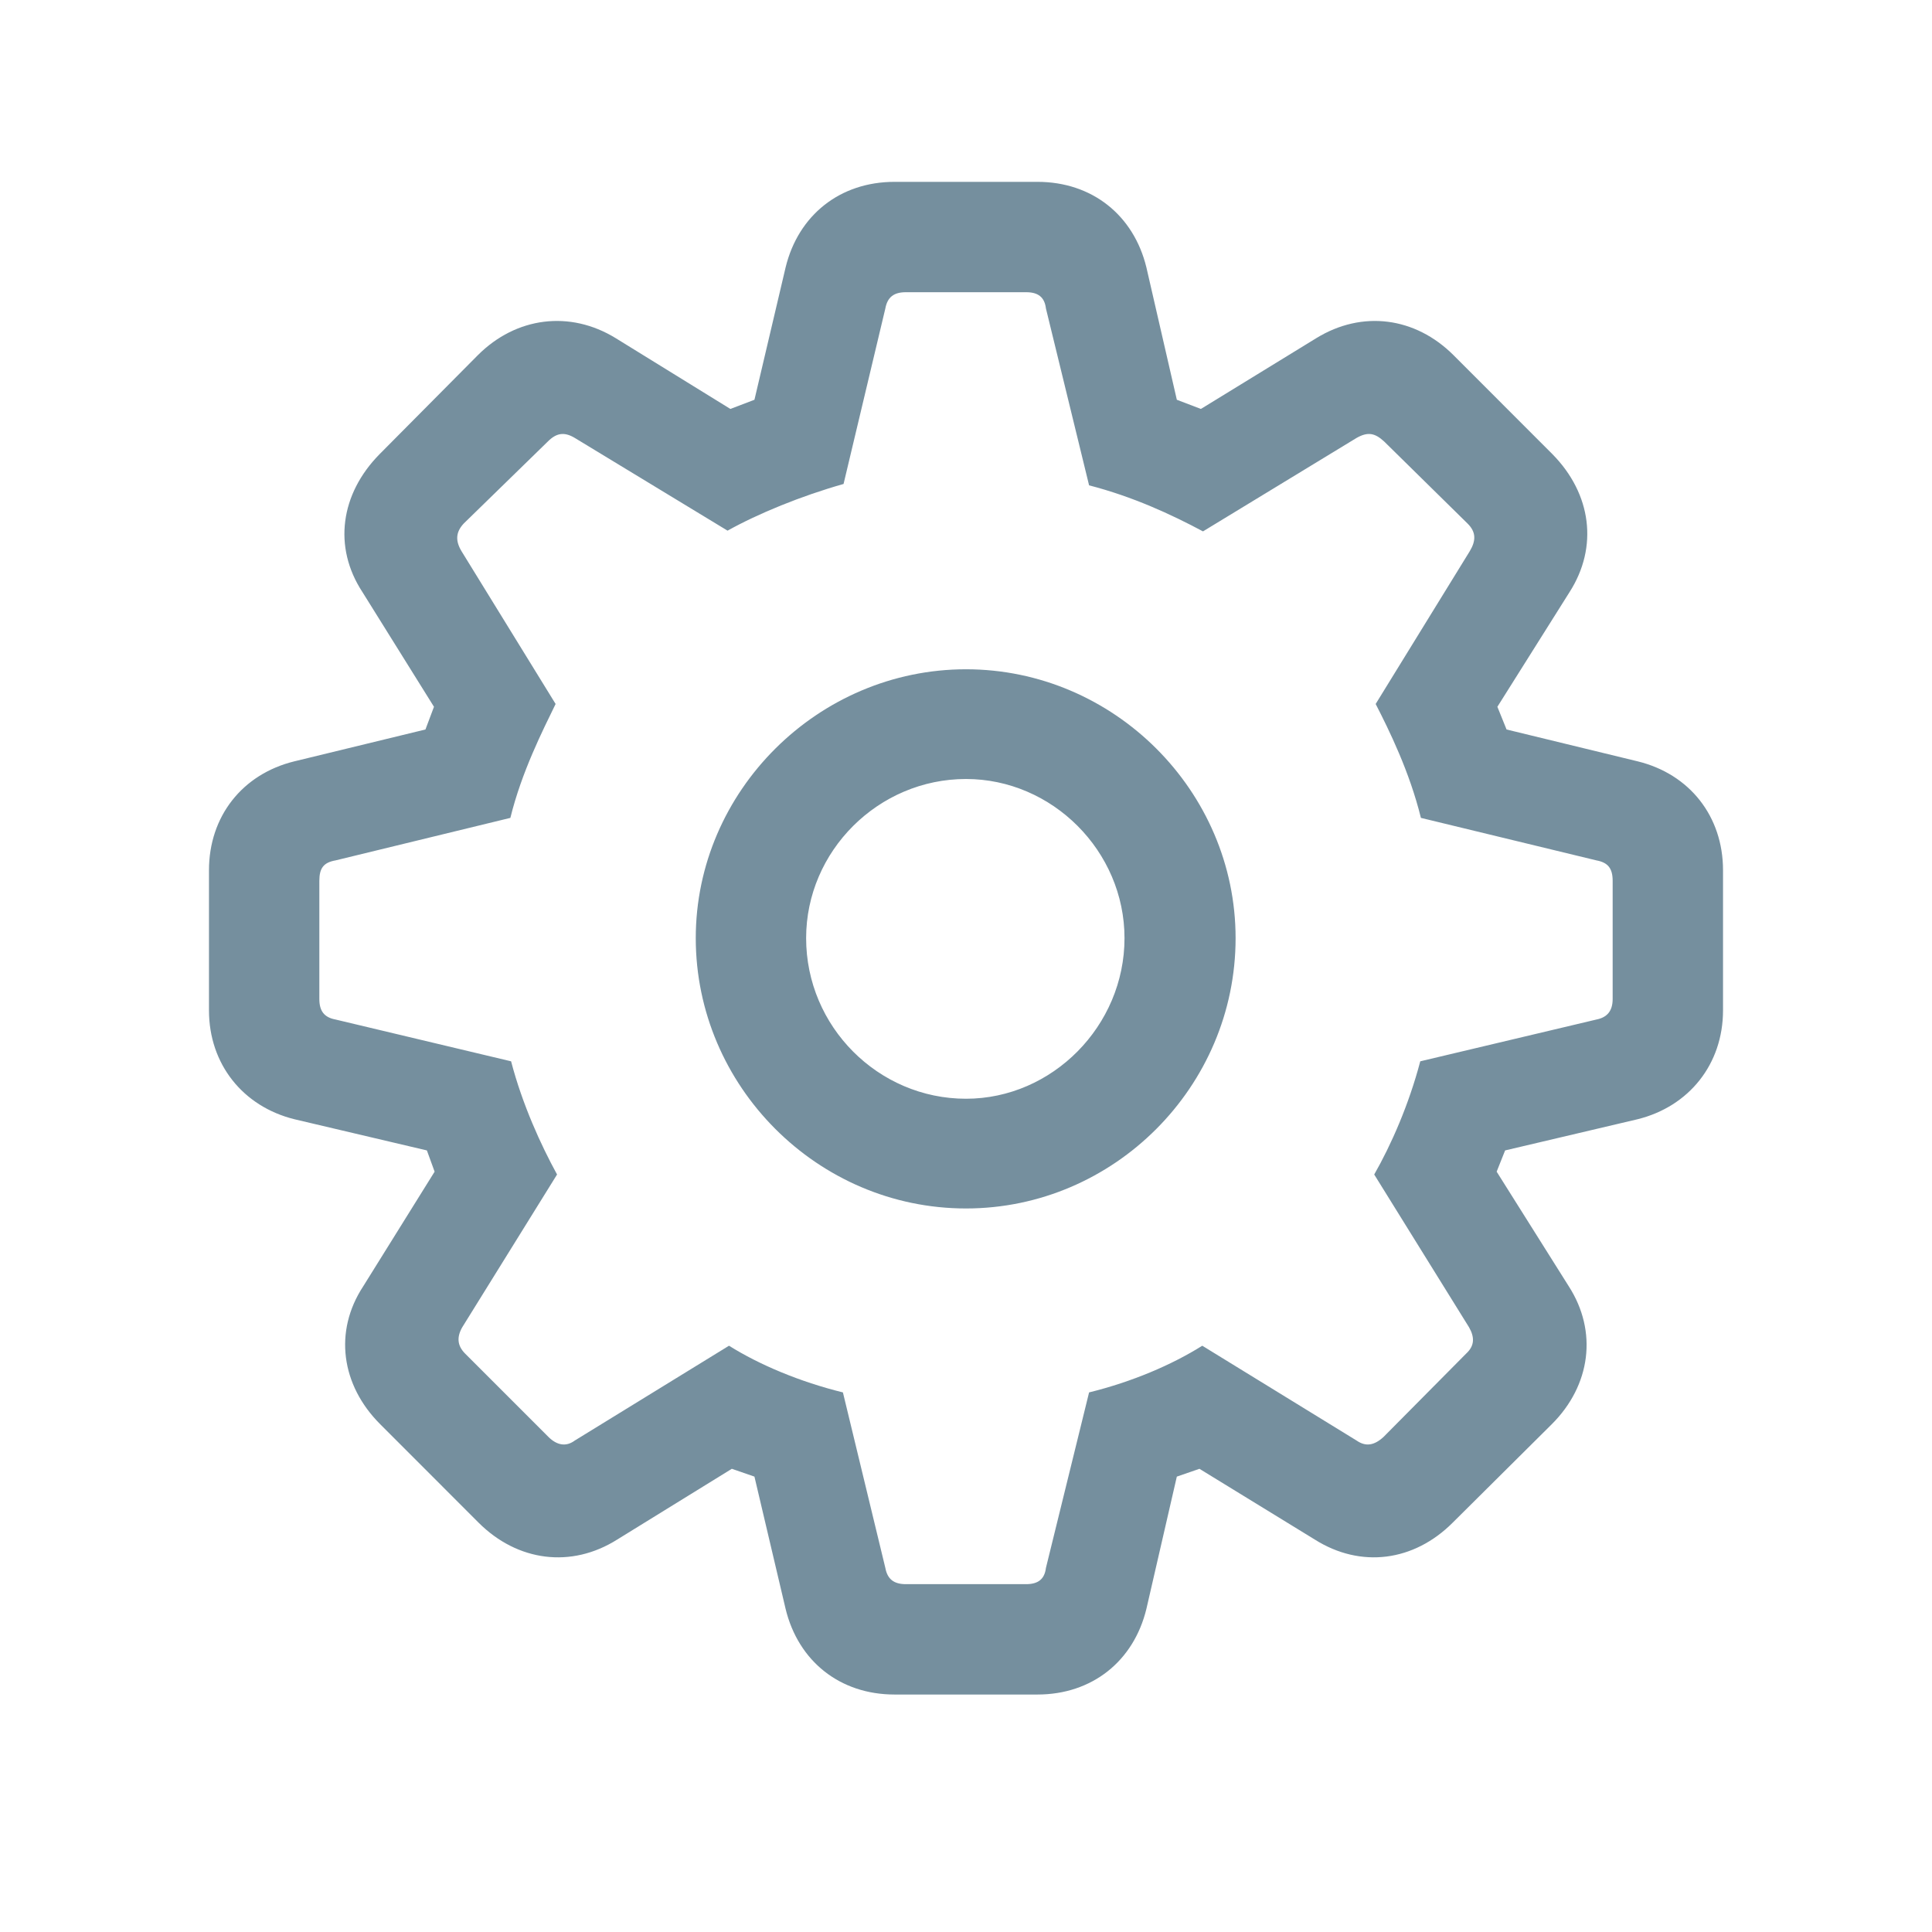
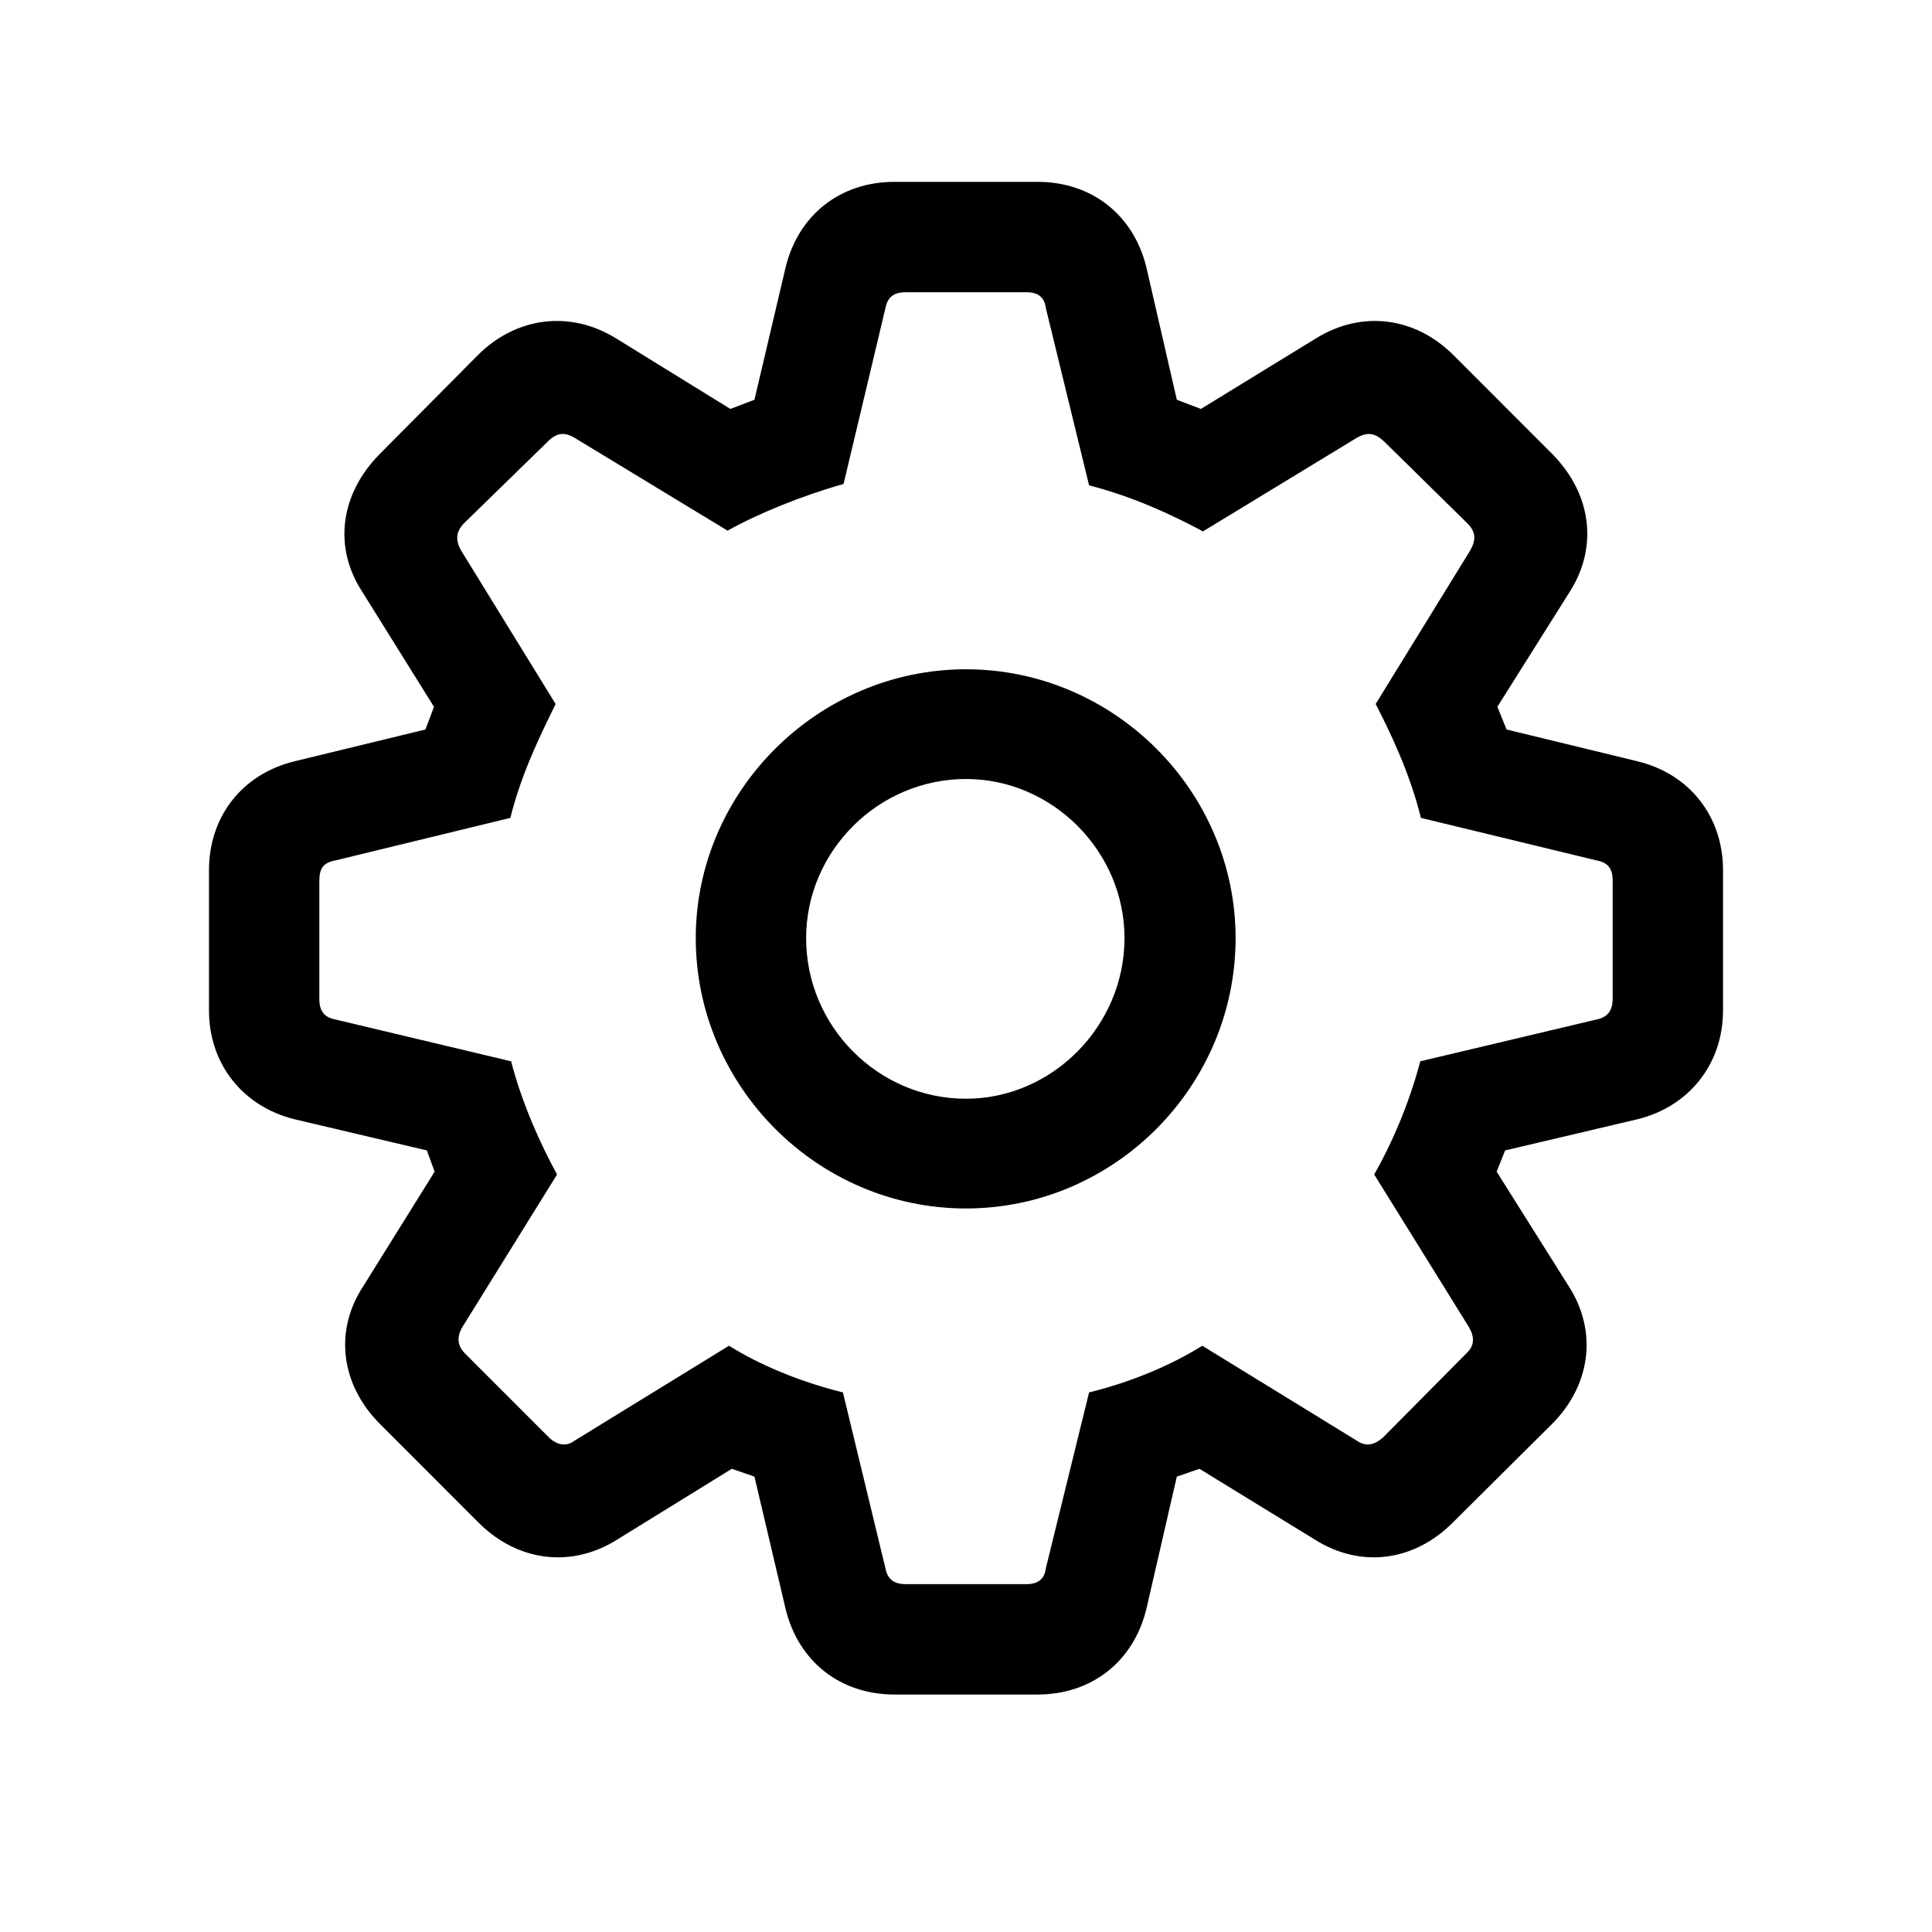
- <svg xmlns="http://www.w3.org/2000/svg" width="24" height="24" viewBox="0 0 24 24" fill="none">
-   <path d="M11.112 21.05C10.435 21.05 9.917 20.637 9.759 19.986L9.372 18.343L9.091 18.246L7.667 19.125C7.096 19.485 6.428 19.398 5.944 18.914L4.723 17.692C4.239 17.209 4.143 16.541 4.512 15.979L5.399 14.555L5.303 14.291L3.659 13.904C3.018 13.746 2.596 13.219 2.596 12.551V10.81C2.596 10.143 3.009 9.615 3.659 9.457L5.285 9.062L5.391 8.78L4.503 7.356C4.134 6.794 4.23 6.135 4.714 5.643L5.936 4.412C6.41 3.938 7.078 3.85 7.649 4.201L9.073 5.08L9.372 4.966L9.759 3.322C9.917 2.672 10.435 2.259 11.112 2.259H12.888C13.565 2.259 14.083 2.672 14.241 3.322L14.619 4.966L14.918 5.08L16.351 4.201C16.922 3.85 17.581 3.938 18.056 4.412L19.286 5.643C19.77 6.135 19.857 6.794 19.497 7.356L18.601 8.78L18.715 9.062L20.341 9.457C20.991 9.615 21.404 10.143 21.404 10.81V12.551C21.404 13.219 20.982 13.746 20.341 13.904L18.697 14.291L18.592 14.555L19.488 15.979C19.849 16.541 19.761 17.209 19.277 17.692L18.047 18.914C17.564 19.398 16.904 19.485 16.333 19.125L14.9 18.246L14.619 18.343L14.241 19.986C14.083 20.637 13.565 21.05 12.888 21.05H11.112ZM11.253 19.679H12.747C12.896 19.679 12.976 19.617 12.993 19.477L13.529 17.297C14.065 17.165 14.558 16.954 14.935 16.717L16.852 17.895C16.966 17.974 17.071 17.956 17.186 17.851L18.214 16.814C18.319 16.717 18.319 16.611 18.249 16.488L17.071 14.59C17.282 14.221 17.502 13.72 17.643 13.184L19.831 12.665C19.963 12.639 20.033 12.56 20.033 12.41V10.942C20.033 10.784 19.972 10.714 19.831 10.688L17.651 10.16C17.511 9.589 17.256 9.07 17.089 8.745L18.258 6.847C18.337 6.715 18.337 6.609 18.231 6.504L17.194 5.484C17.08 5.379 16.992 5.361 16.852 5.44L14.944 6.601C14.549 6.39 14.074 6.17 13.529 6.029L12.993 3.832C12.976 3.691 12.896 3.63 12.747 3.63H11.253C11.104 3.63 11.024 3.691 10.998 3.832L10.479 6.012C9.952 6.161 9.416 6.381 9.038 6.592L7.14 5.44C7.008 5.361 6.911 5.379 6.806 5.484L5.76 6.504C5.663 6.609 5.654 6.715 5.733 6.847L6.902 8.745C6.744 9.07 6.48 9.589 6.34 10.16L4.169 10.688C4.02 10.714 3.967 10.784 3.967 10.942V12.41C3.967 12.56 4.028 12.639 4.169 12.665L6.349 13.184C6.489 13.72 6.718 14.221 6.92 14.59L5.742 16.488C5.672 16.611 5.681 16.717 5.777 16.814L6.814 17.851C6.92 17.956 7.034 17.974 7.14 17.895L9.056 16.717C9.434 16.954 9.935 17.165 10.471 17.297L10.998 19.477C11.024 19.617 11.104 19.679 11.253 19.679ZM12 15.012C10.154 15.012 8.643 13.491 8.643 11.654C8.643 9.826 10.163 8.314 12 8.314C13.837 8.314 15.349 9.826 15.349 11.654C15.349 13.5 13.837 15.012 12 15.012ZM12 13.649C13.072 13.649 13.969 12.744 13.969 11.654C13.969 10.573 13.072 9.677 12 9.677C10.91 9.677 10.014 10.573 10.014 11.654C10.014 12.753 10.91 13.649 12 13.649Z" fill="#758F9E" />
+ <svg xmlns="http://www.w3.org/2000/svg" width="24" height="24" viewBox="0 0 24 24" fill="currentColor">
+   <path d="M11.112 21.05C10.435 21.05 9.917 20.637 9.759 19.986L9.372 18.343L9.091 18.246L7.667 19.125C7.096 19.485 6.428 19.398 5.944 18.914L4.723 17.692C4.239 17.209 4.143 16.541 4.512 15.979L5.399 14.555L5.303 14.291L3.659 13.904C3.018 13.746 2.596 13.219 2.596 12.551V10.81C2.596 10.143 3.009 9.615 3.659 9.457L5.285 9.062L5.391 8.78L4.503 7.356C4.134 6.794 4.23 6.135 4.714 5.643L5.936 4.412C6.41 3.938 7.078 3.85 7.649 4.201L9.073 5.08L9.372 4.966L9.759 3.322C9.917 2.672 10.435 2.259 11.112 2.259H12.888C13.565 2.259 14.083 2.672 14.241 3.322L14.619 4.966L14.918 5.08L16.351 4.201C16.922 3.85 17.581 3.938 18.056 4.412L19.286 5.643C19.77 6.135 19.857 6.794 19.497 7.356L18.601 8.78L18.715 9.062L20.341 9.457C20.991 9.615 21.404 10.143 21.404 10.81V12.551C21.404 13.219 20.982 13.746 20.341 13.904L18.697 14.291L18.592 14.555L19.488 15.979C19.849 16.541 19.761 17.209 19.277 17.692L18.047 18.914C17.564 19.398 16.904 19.485 16.333 19.125L14.9 18.246L14.619 18.343L14.241 19.986C14.083 20.637 13.565 21.05 12.888 21.05H11.112ZM11.253 19.679H12.747C12.896 19.679 12.976 19.617 12.993 19.477L13.529 17.297C14.065 17.165 14.558 16.954 14.935 16.717L16.852 17.895C16.966 17.974 17.071 17.956 17.186 17.851L18.214 16.814C18.319 16.717 18.319 16.611 18.249 16.488L17.071 14.59C17.282 14.221 17.502 13.72 17.643 13.184L19.831 12.665C19.963 12.639 20.033 12.56 20.033 12.41V10.942C20.033 10.784 19.972 10.714 19.831 10.688L17.651 10.16C17.511 9.589 17.256 9.07 17.089 8.745L18.258 6.847C18.337 6.715 18.337 6.609 18.231 6.504L17.194 5.484C17.08 5.379 16.992 5.361 16.852 5.44L14.944 6.601C14.549 6.39 14.074 6.17 13.529 6.029L12.993 3.832C12.976 3.691 12.896 3.63 12.747 3.63H11.253C11.104 3.63 11.024 3.691 10.998 3.832L10.479 6.012C9.952 6.161 9.416 6.381 9.038 6.592L7.14 5.44C7.008 5.361 6.911 5.379 6.806 5.484L5.76 6.504C5.663 6.609 5.654 6.715 5.733 6.847L6.902 8.745C6.744 9.07 6.48 9.589 6.34 10.16L4.169 10.688C4.02 10.714 3.967 10.784 3.967 10.942V12.41C3.967 12.56 4.028 12.639 4.169 12.665L6.349 13.184C6.489 13.72 6.718 14.221 6.92 14.59L5.742 16.488C5.672 16.611 5.681 16.717 5.777 16.814L6.814 17.851C6.92 17.956 7.034 17.974 7.14 17.895L9.056 16.717C9.434 16.954 9.935 17.165 10.471 17.297L10.998 19.477C11.024 19.617 11.104 19.679 11.253 19.679ZM12 15.012C10.154 15.012 8.643 13.491 8.643 11.654C8.643 9.826 10.163 8.314 12 8.314C13.837 8.314 15.349 9.826 15.349 11.654C15.349 13.5 13.837 15.012 12 15.012ZM12 13.649C13.072 13.649 13.969 12.744 13.969 11.654C13.969 10.573 13.072 9.677 12 9.677C10.91 9.677 10.014 10.573 10.014 11.654C10.014 12.753 10.91 13.649 12 13.649Z" fill="currentColor" />
</svg>
